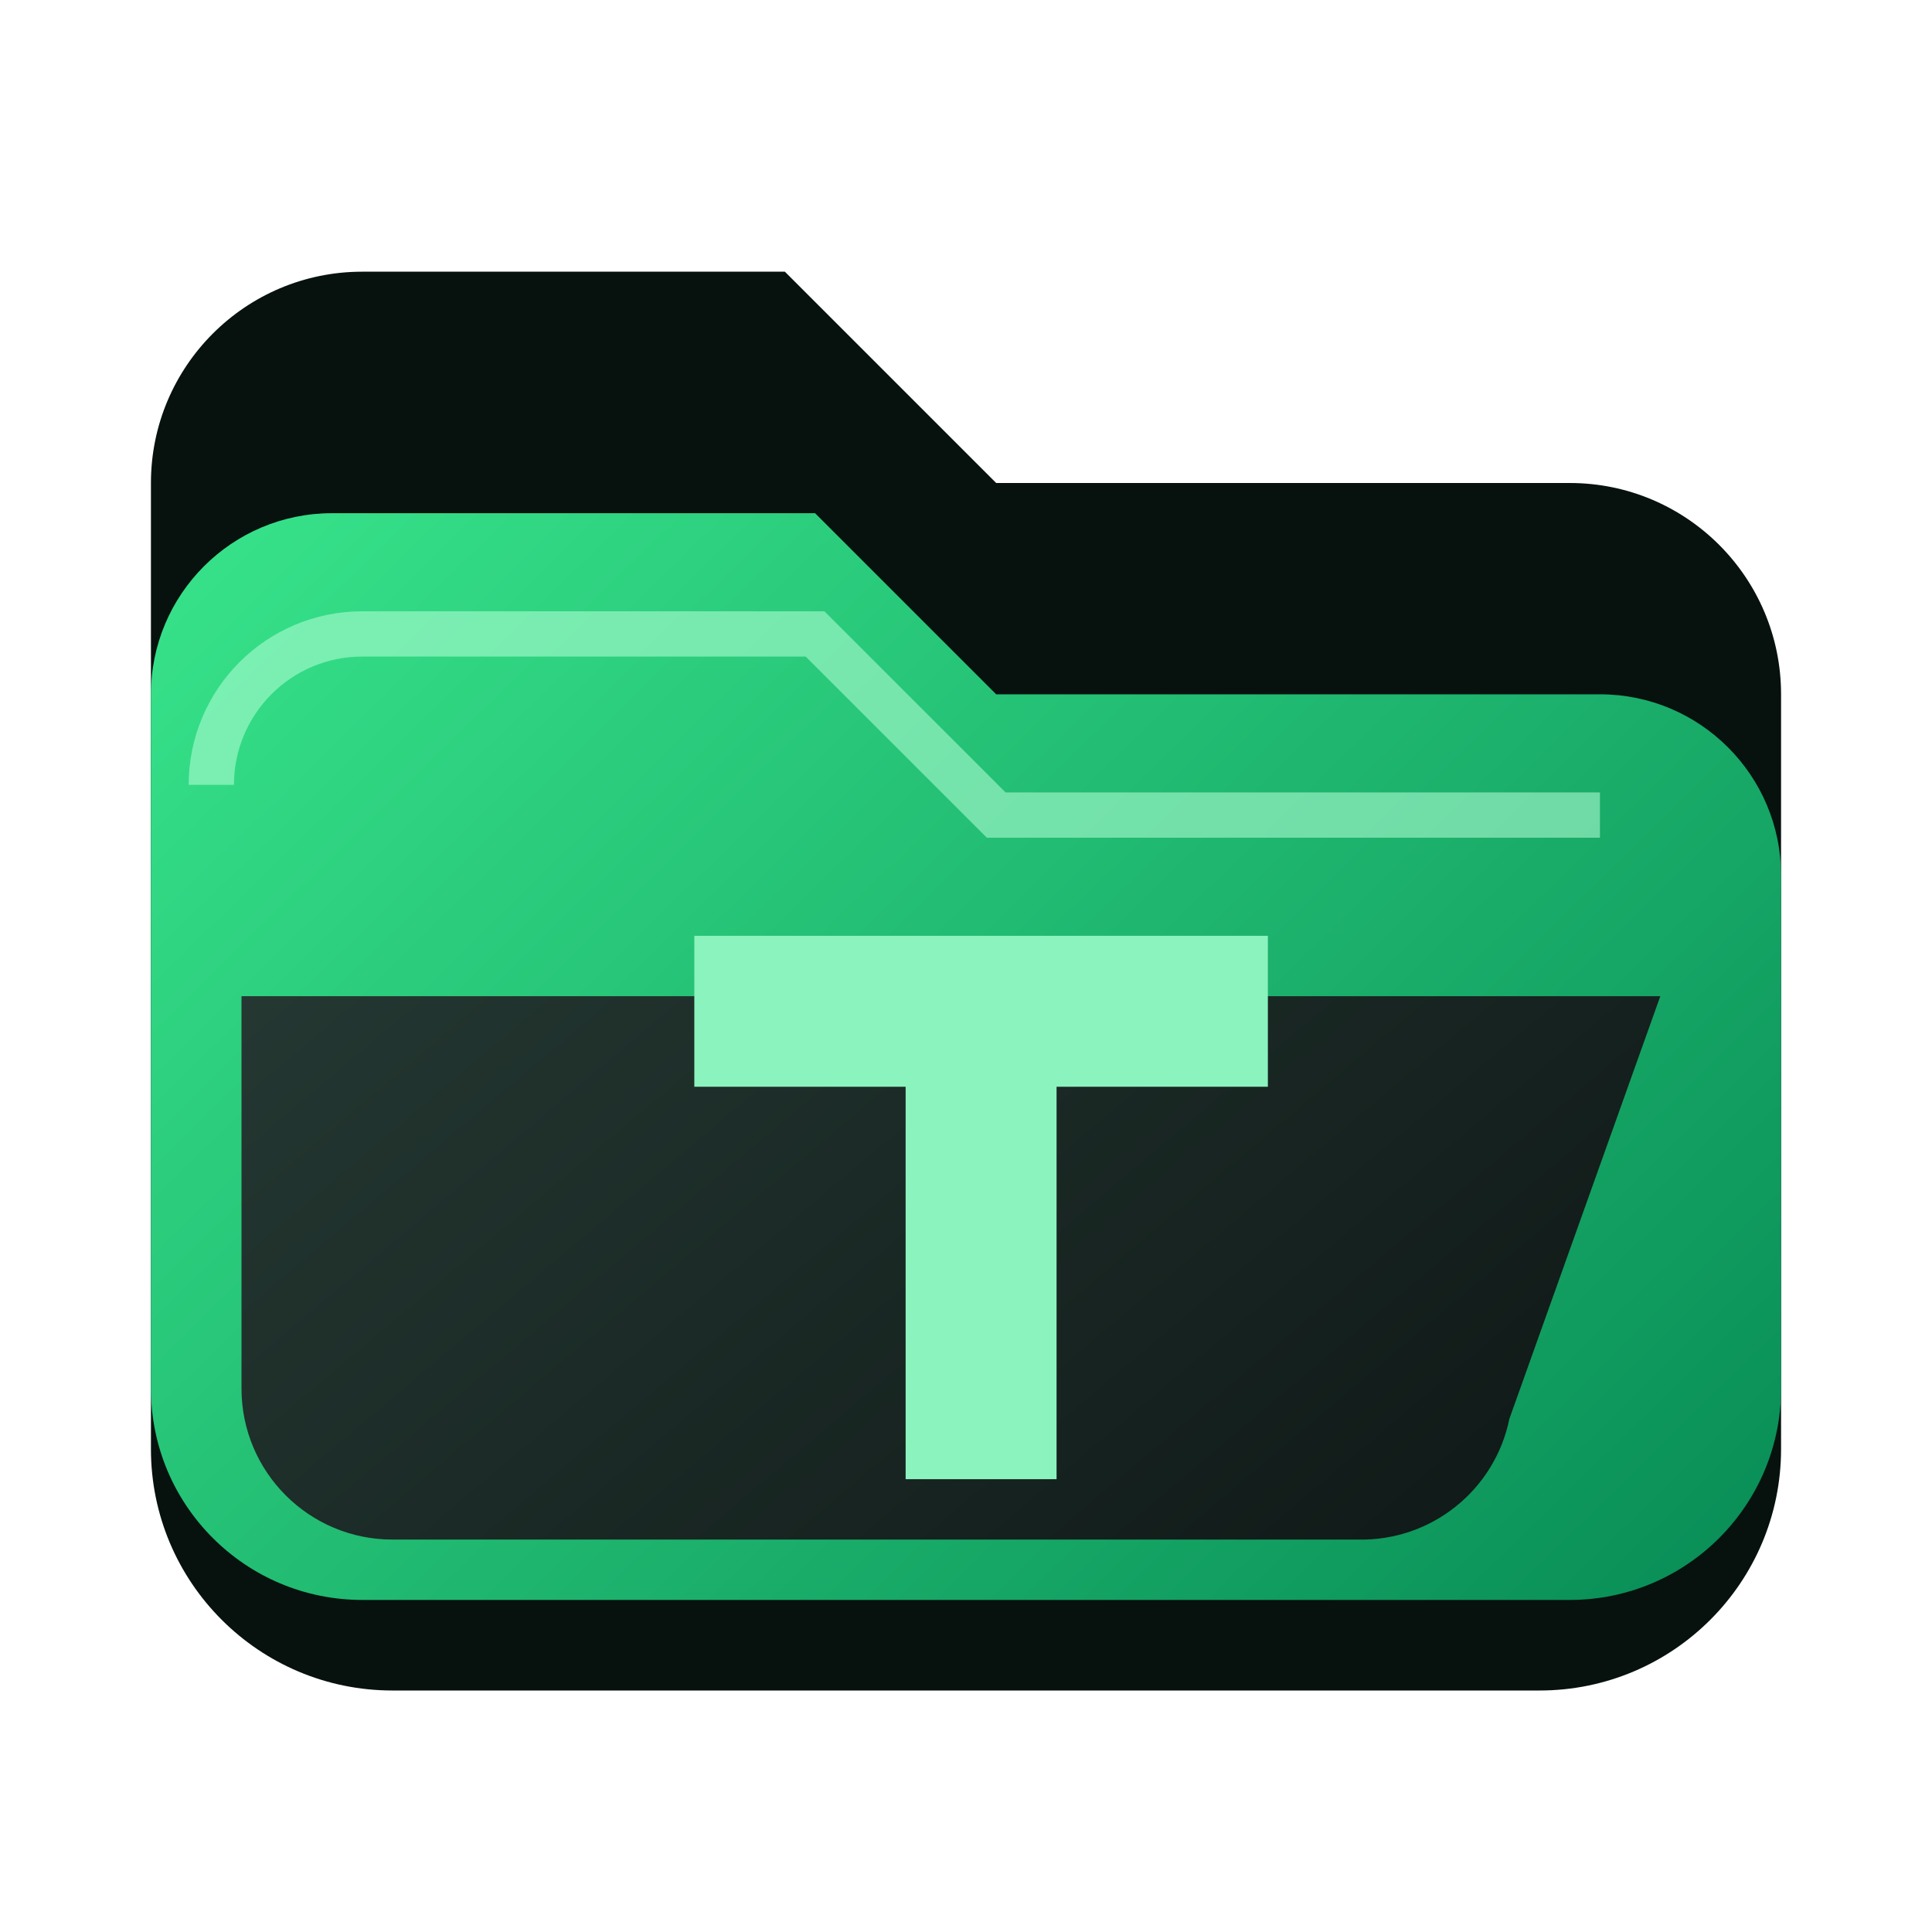
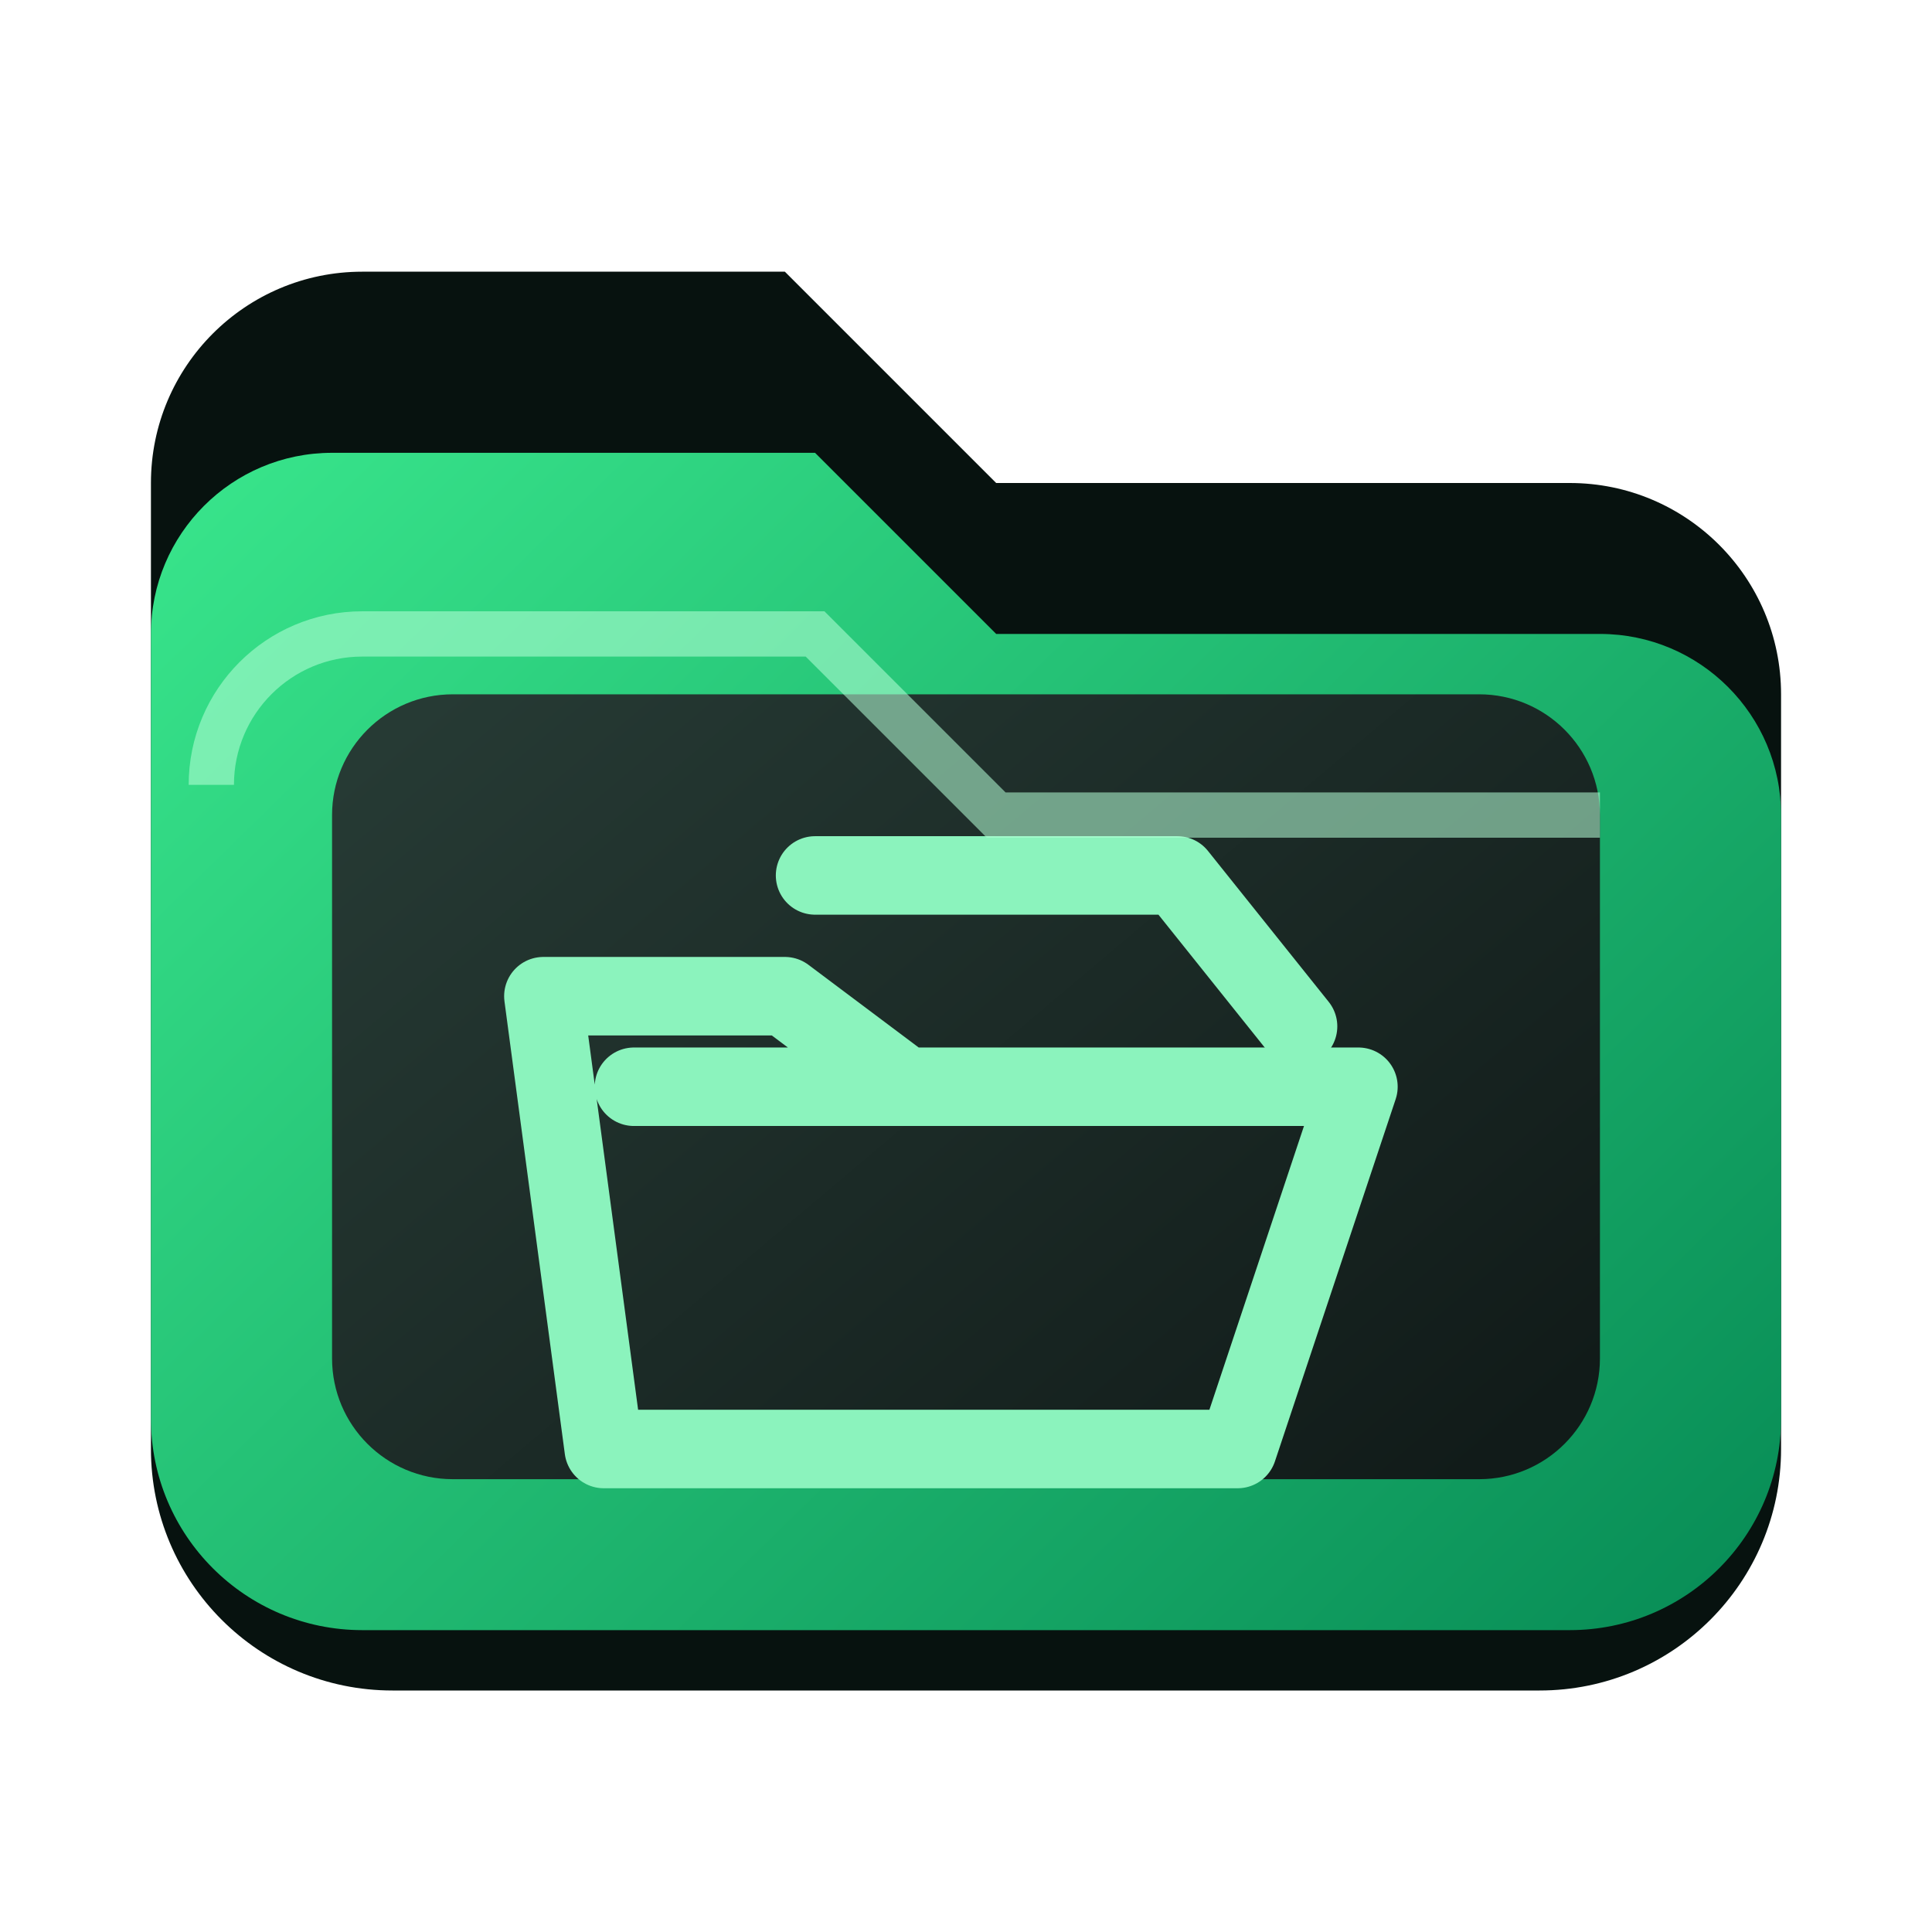
<svg xmlns="http://www.w3.org/2000/svg" viewBox="0 0 64 64">
  <defs>
    <linearGradient id="g" x1="8" y1="12" x2="54" y2="59" gradientUnits="userSpaceOnUse">
      <stop stop-color="#39e68c" />
      <stop offset="1" stop-color="#078b55" />
    </linearGradient>
    <linearGradient id="d" x1="18" y1="20" x2="45" y2="52" gradientUnits="userSpaceOnUse">
      <stop stop-color="#263a34" />
      <stop offset="1" stop-color="#111b19" />
    </linearGradient>
  </defs>
  <path fill="#07120f" d="M5 16a7 7 0 0 1 7-7h14l7 7h19a7 7 0 0 1 7 7v25a8 8 0 0 1-8 8H13a8 8 0 0 1-8-8z" />
-   <path fill="url(#g)" d="M5 23a6 6 0 0 1 6-6h16l6 6h20a6 6 0 0 1 6 6v17a7 7 0 0 1-7 7H12a7 7 0 0 1-7-7z" />
-   <path fill="url(#d)" d="M8 33h47l-5 14a5 5 0 0 1-5 4H13a5 5 0 0 1-5-5z" />
-   <path fill="#8bf3bd" d="M23 31h19v5h-7v13h-5V36h-7z" />
+   <path fill="url(#g)" d="M5 21a6 6 0 0 1 6-6h16l6 6h20a6 6 0 0 1 6 6v20a7 7 0 0 1-7 7H12a7 7 0 0 1-7-7z" />
+   <path fill="url(#d)" d="M11 27a4 4 0 0 1 4-4h34a4 4 0 0 1 4 4v18a4 4 0 0 1-4 4H15a4 4 0 0 1-4-4z" />
+   <g fill="none" stroke="#8bf3bd" stroke-width="2.6" stroke-linecap="round" stroke-linejoin="round">
+     <path d="M21 36h24l-4 12H20l-2-15h8l4 3" />
+     <path d="M27 29h12l4 5" />
+   </g>
  <path fill="none" stroke="#b5ffd7" stroke-opacity=".56" stroke-width="1.5" d="M7 26a5 5 0 0 1 5-5h15l6 6h20" />
</svg>
